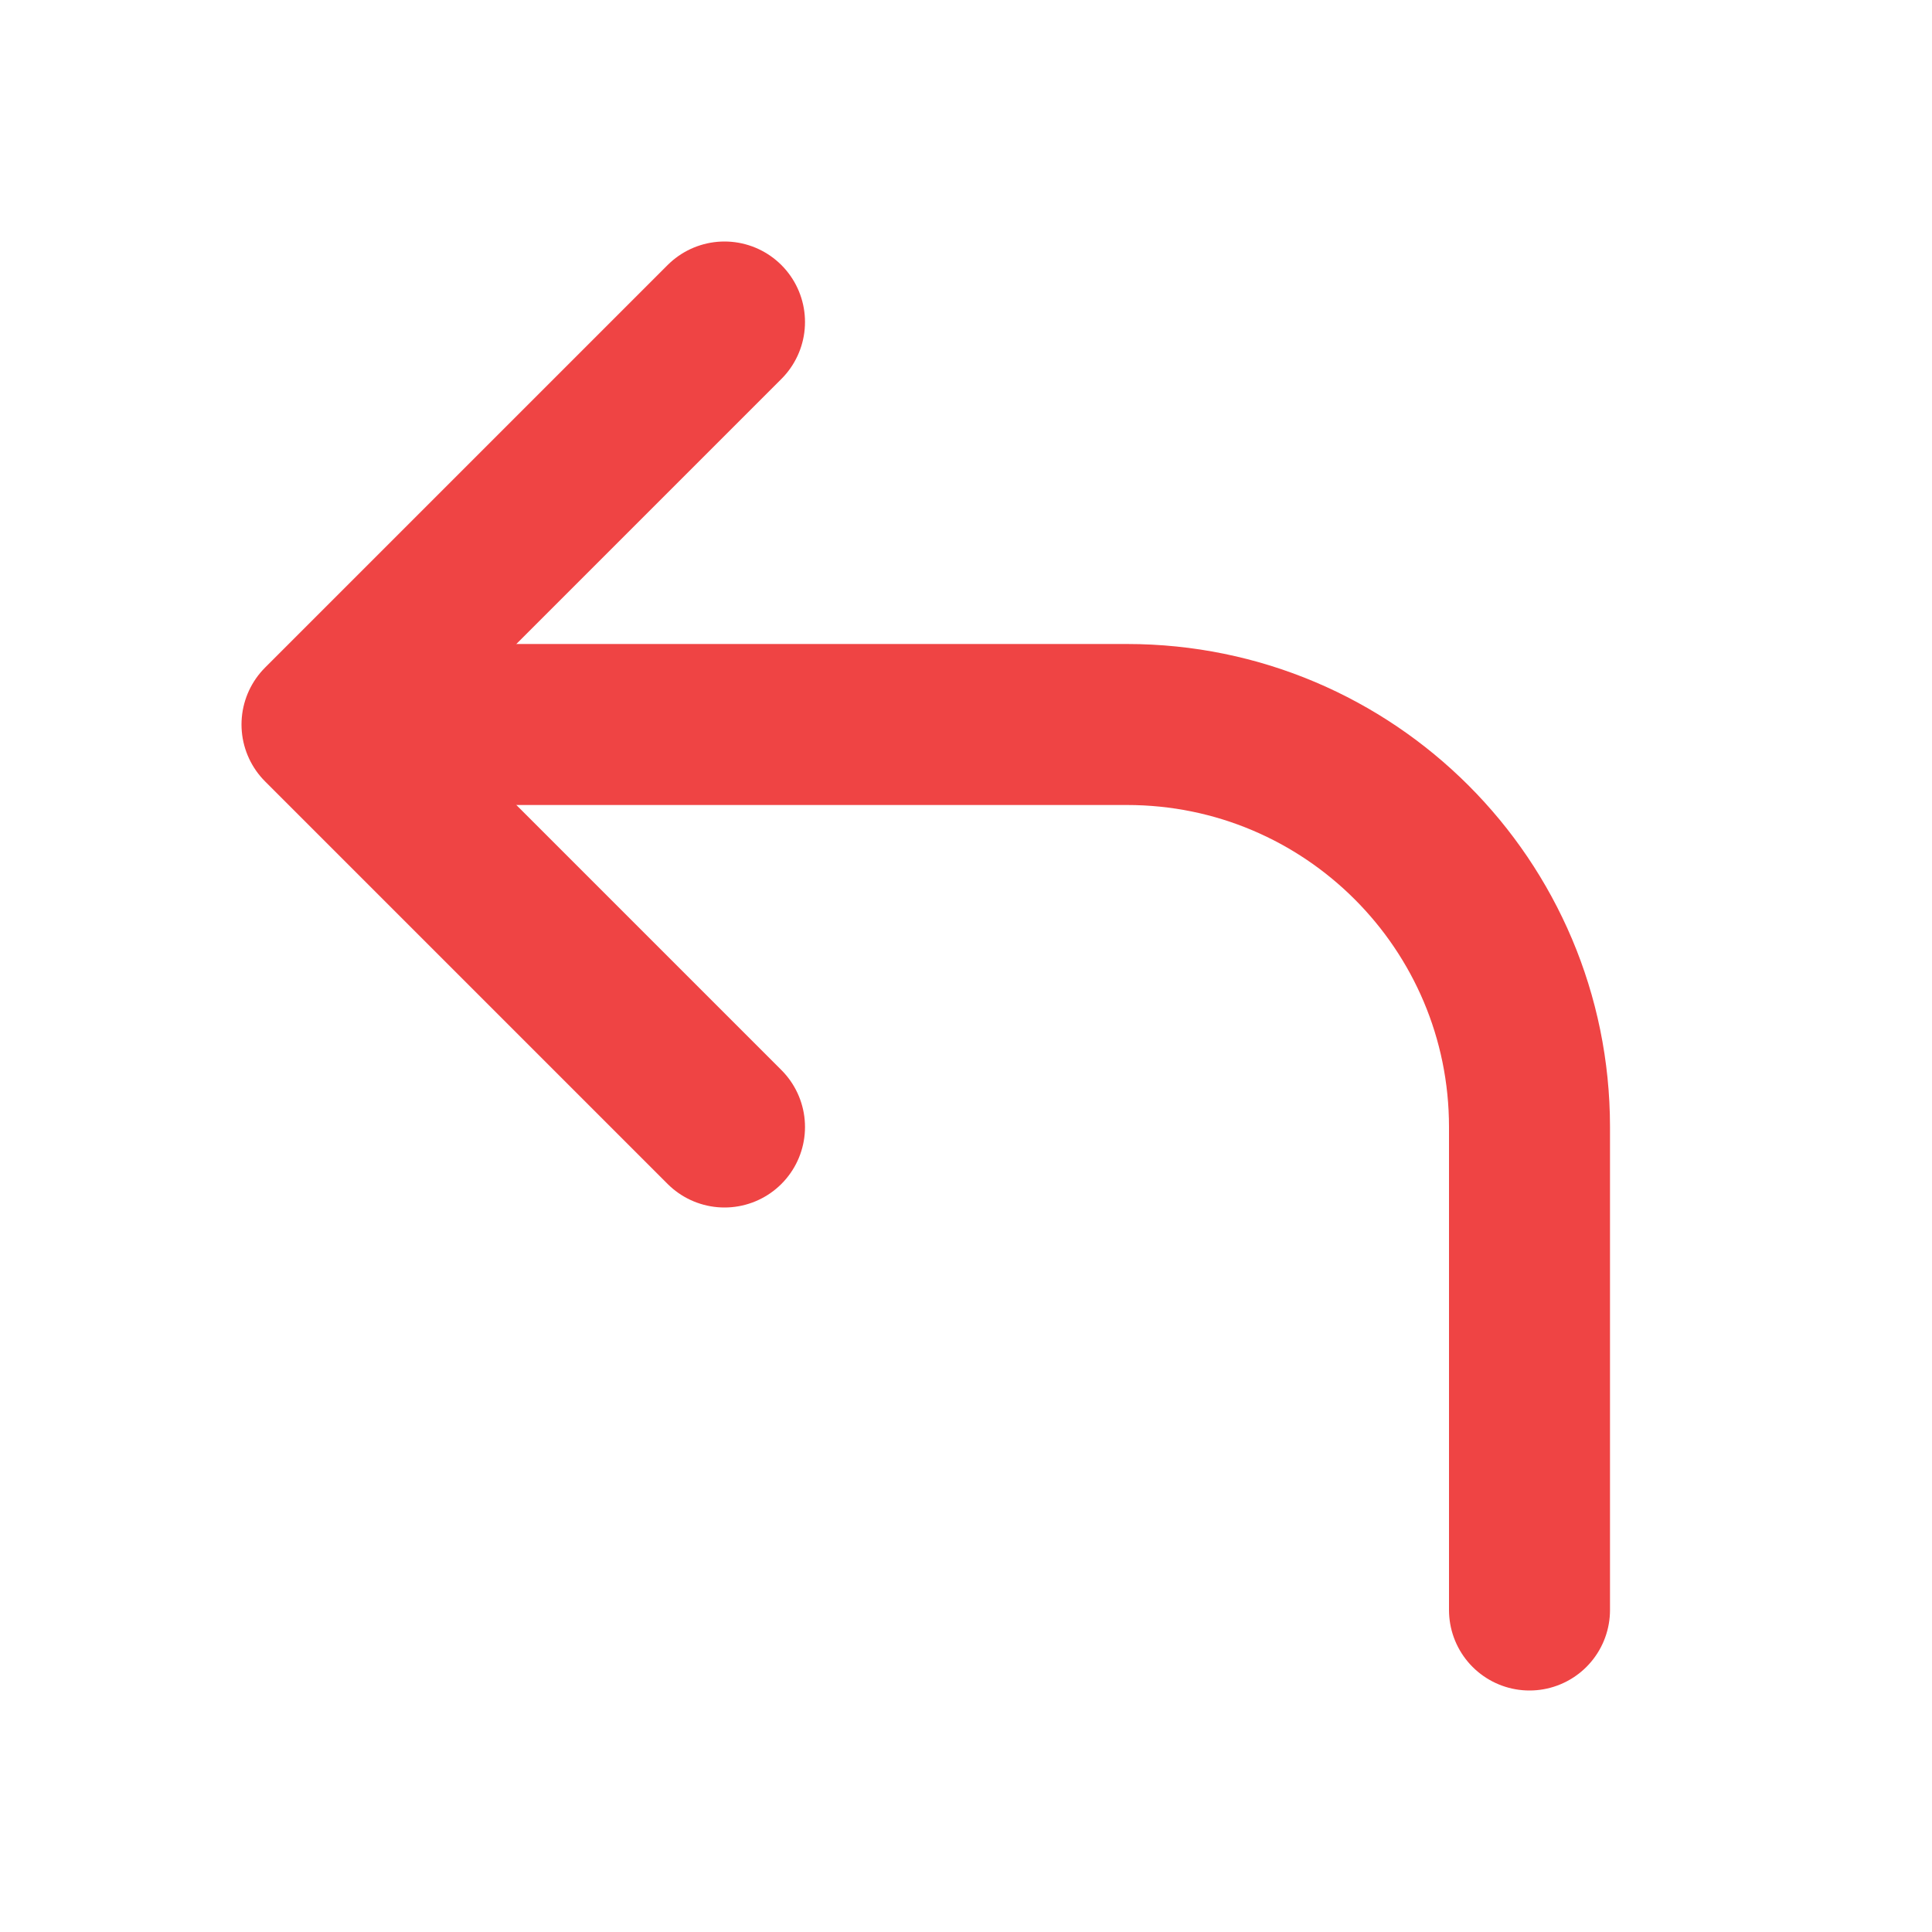
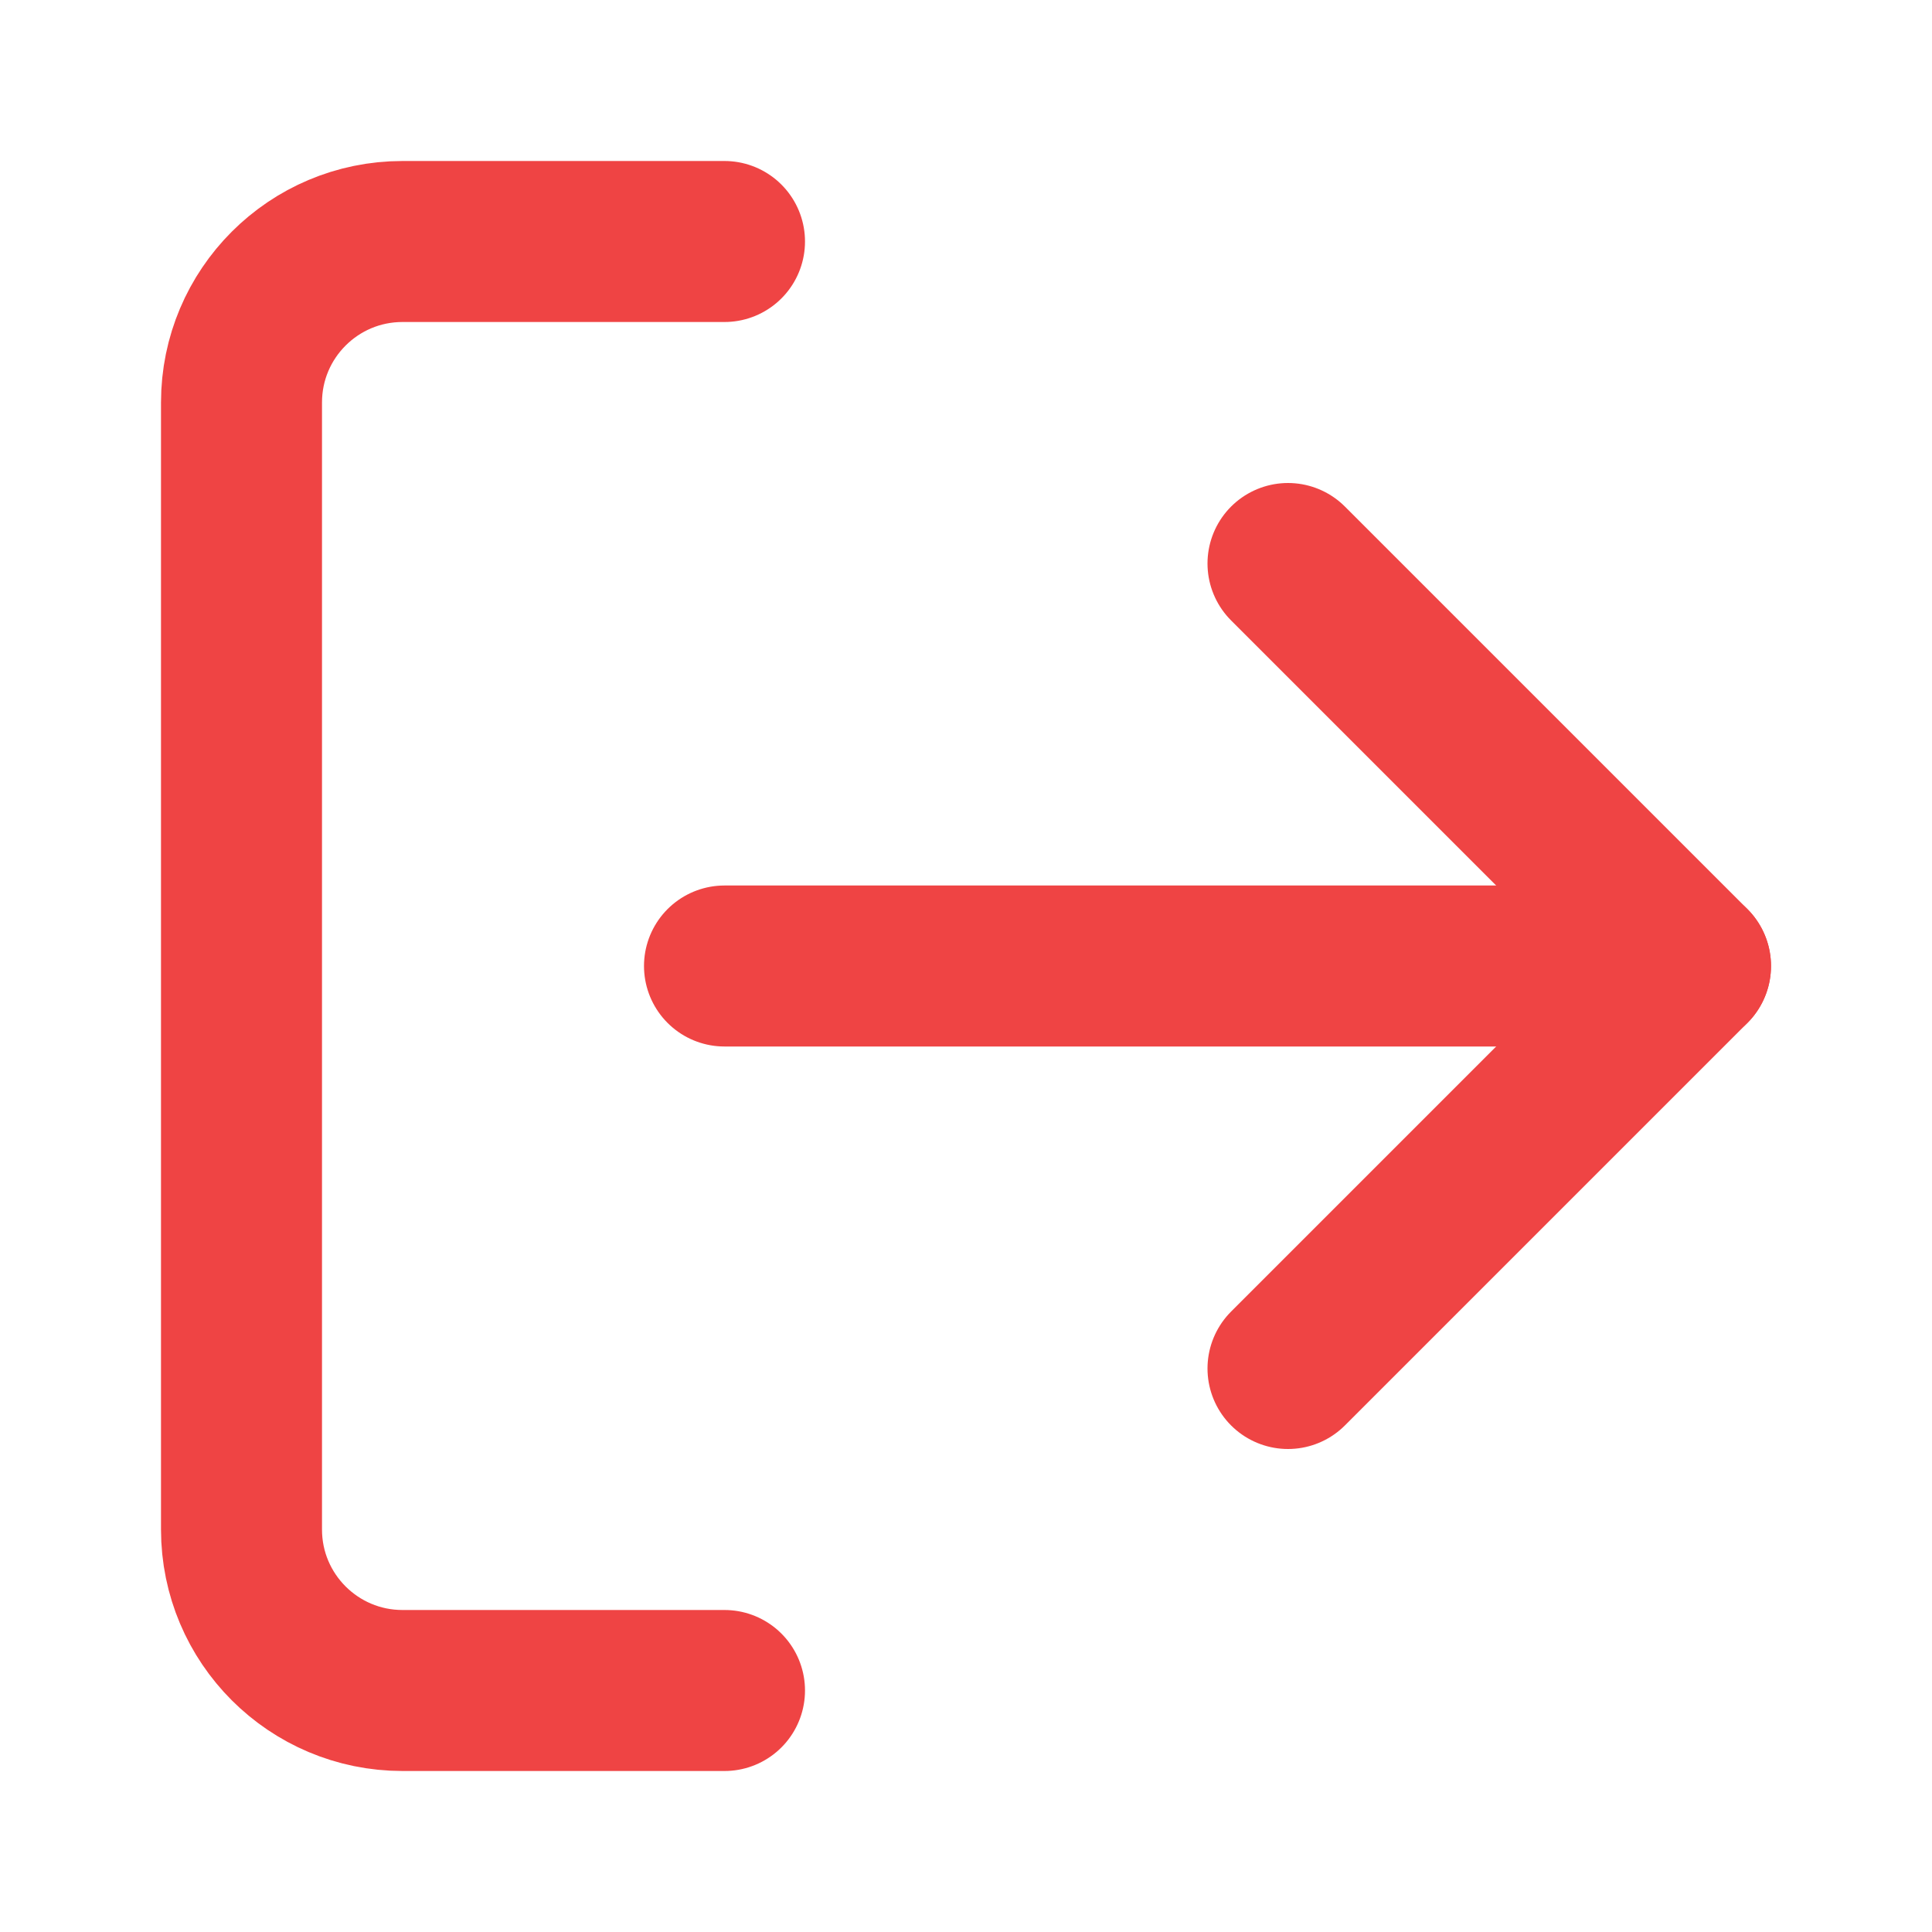
- <svg xmlns="http://www.w3.org/2000/svg" width="32" height="32" viewBox="0 0 24 24" fill="none" stroke="#ef4444" stroke-width="2" stroke-linecap="round" stroke-linejoin="round">
-   <path d="M9 14l-5-5 5-5" />
-   <path d="M5 9h9a5 5 0 0 1 5 5v6" />
+ <svg xmlns="http://www.w3.org/2000/svg" width="32" height="32" viewBox="0 0 24 24" fill="none" stroke="#EF4444" stroke-width="2" stroke-linecap="round" stroke-linejoin="round">
+   <path d="M9 21H5a2 2 0 0 1-2-2V5a2 2 0 0 1 2-2h4" />
+   <polyline points="16 17 21 12 16 7" />
+   <line x1="21" y1="12" x2="9" y2="12" />
</svg>
